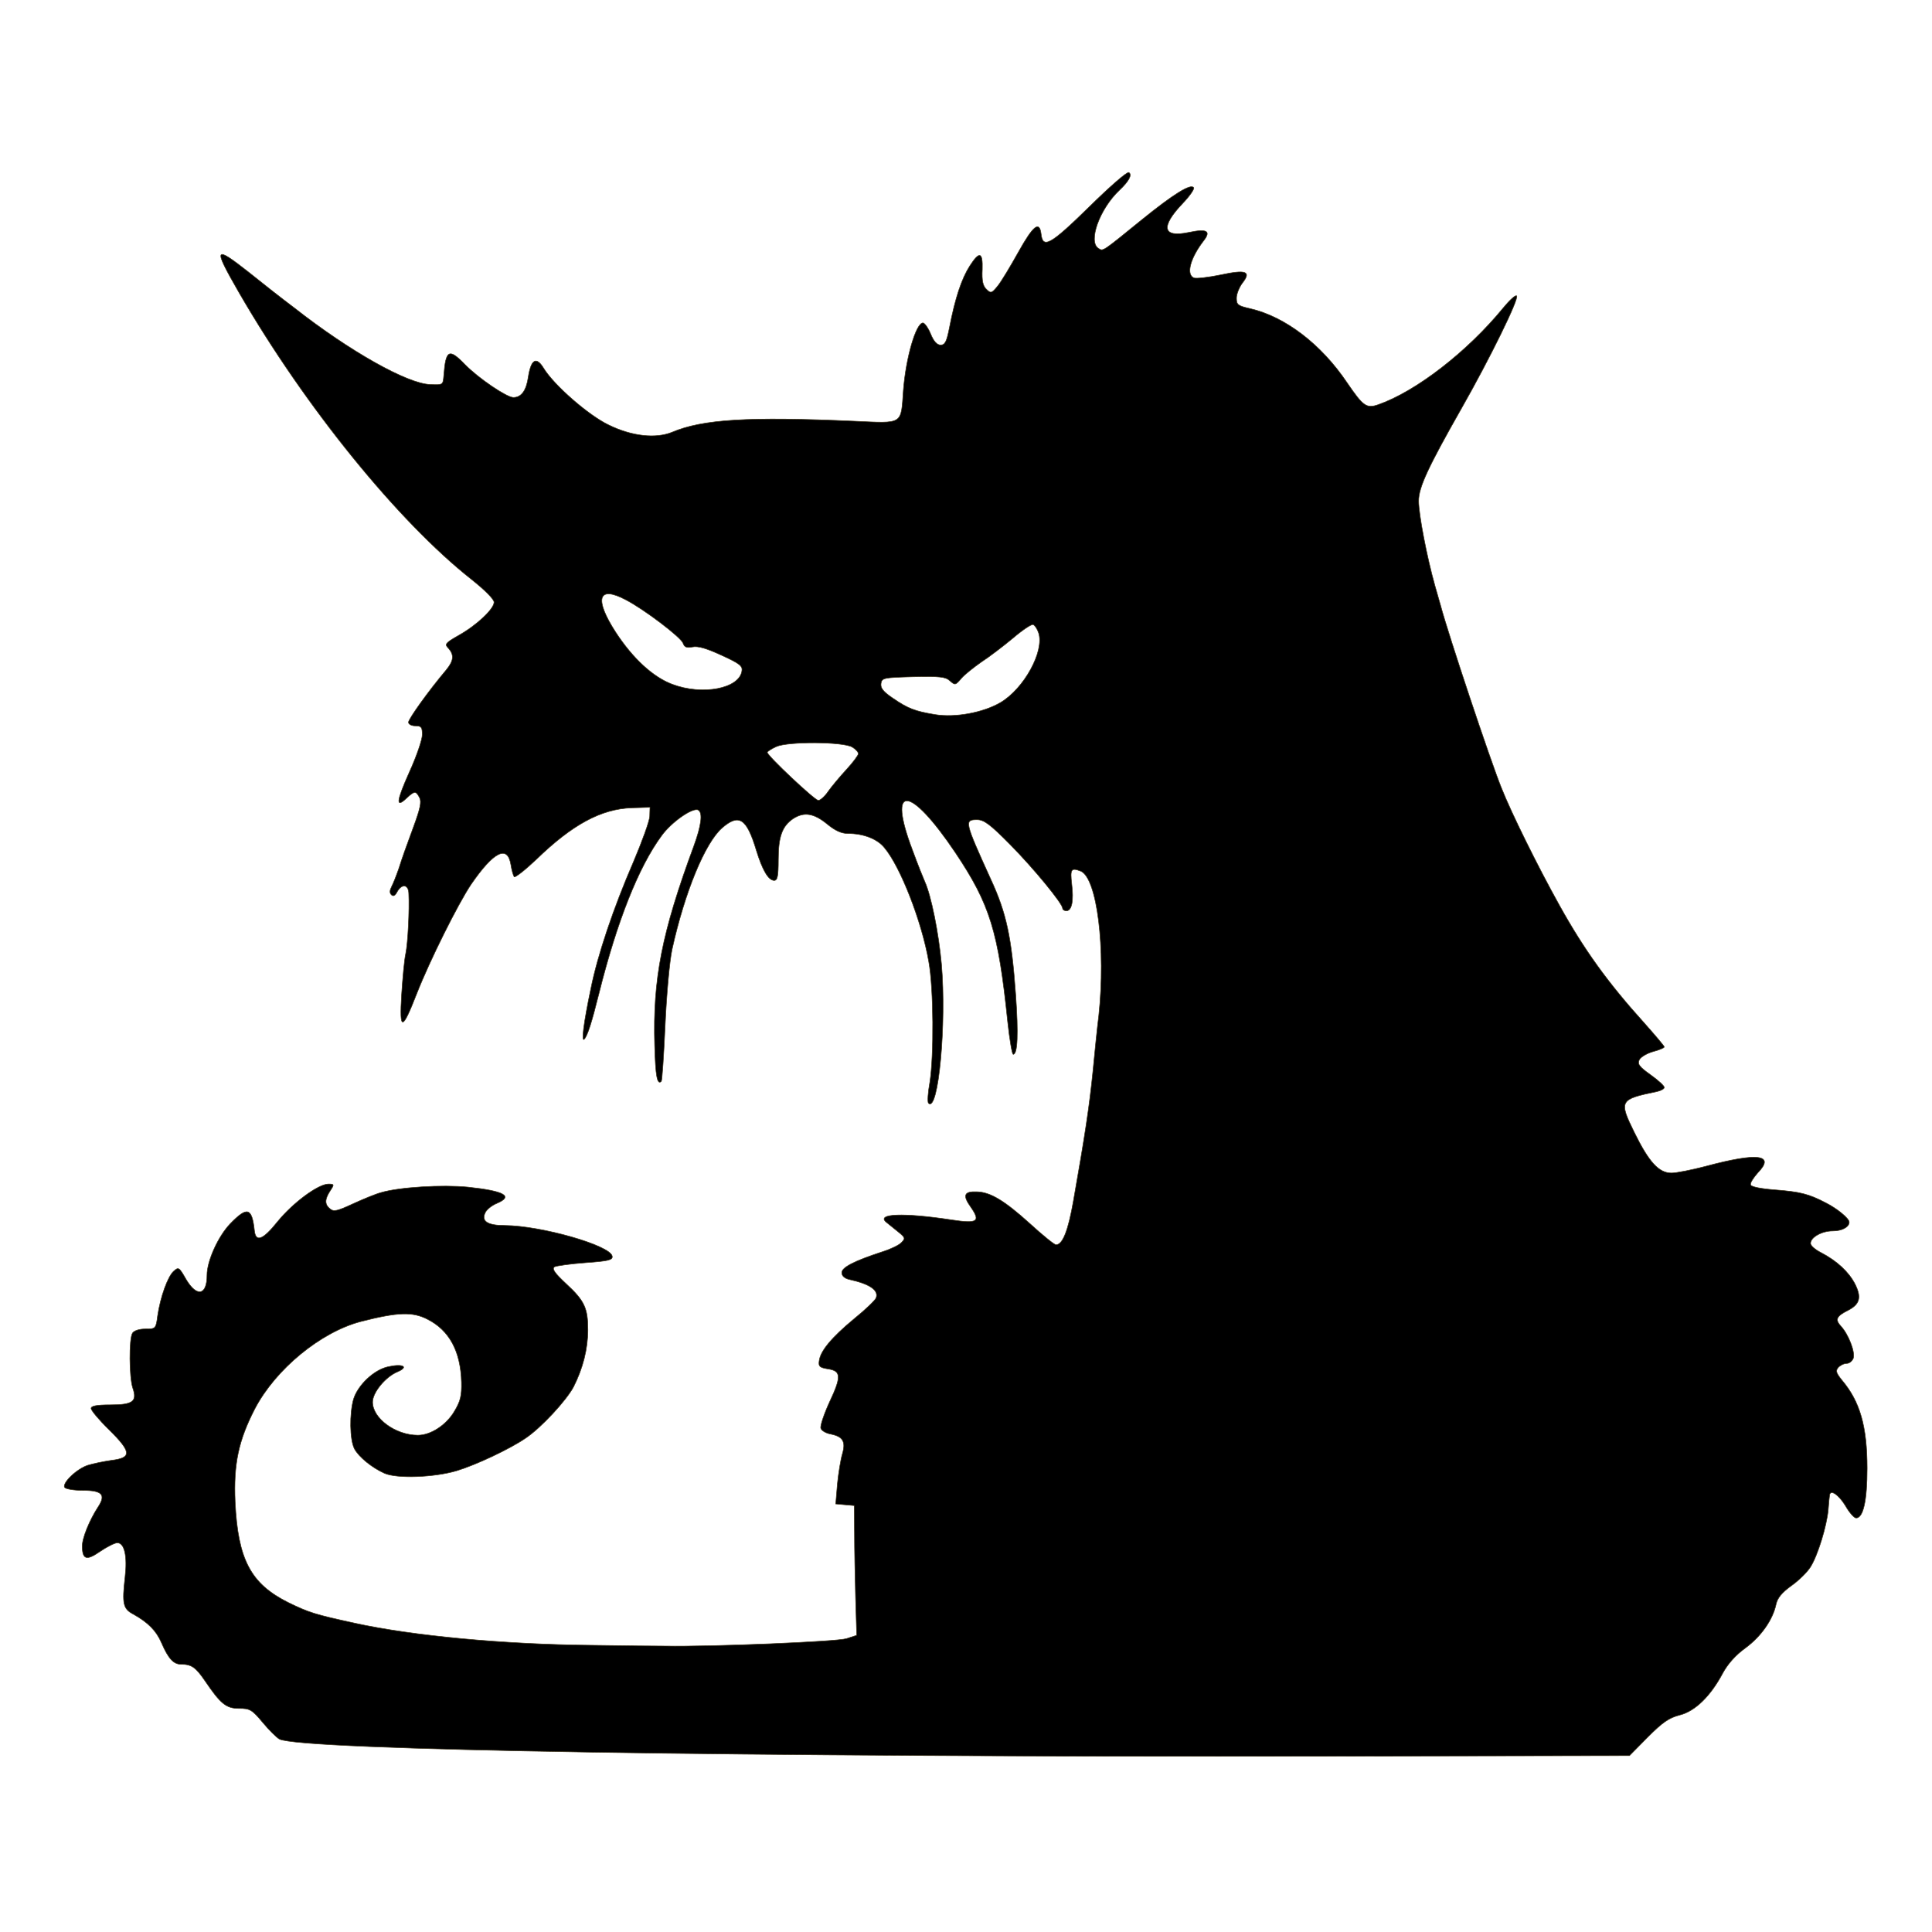
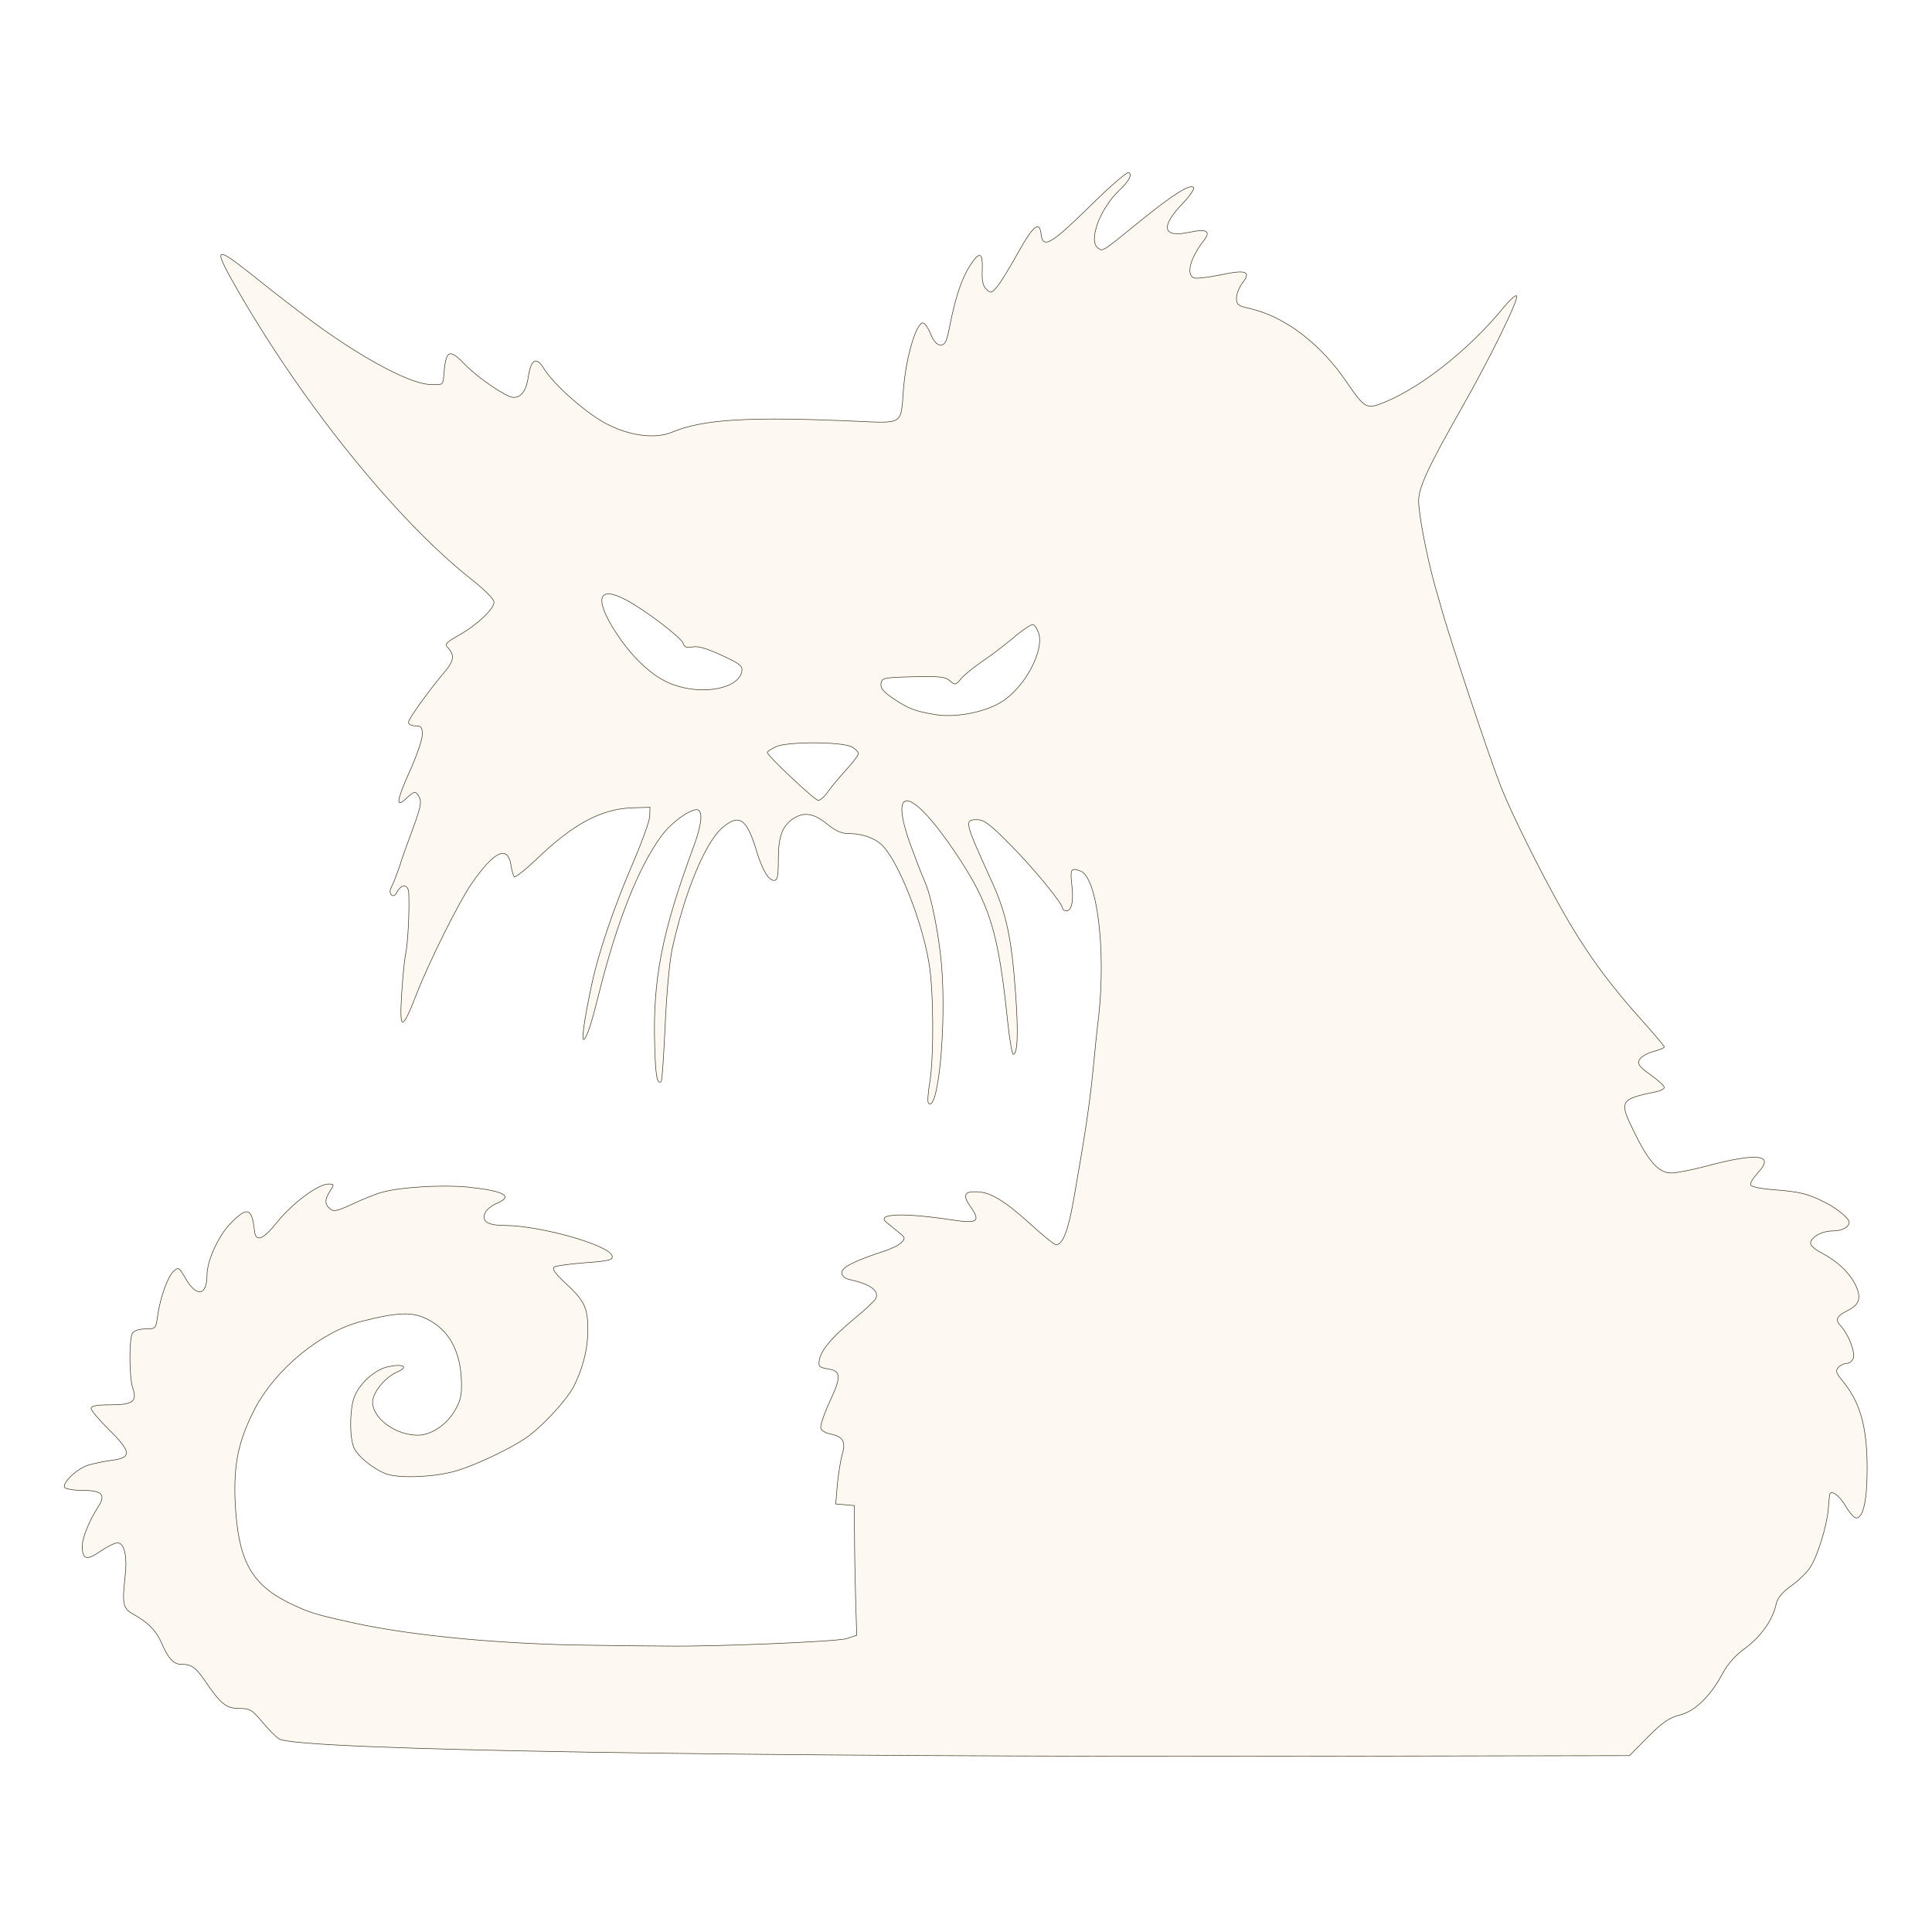
<svg xmlns="http://www.w3.org/2000/svg" version="1.0" width="700pt" height="700pt" viewBox="0 0 700 700" preserveAspectRatio="xMidYMid meet">
-   <g transform="translate(0,700) scale(0.1,-0.1)" style="fill: #000000;">
+   <g transform="translate(0,700) scale(0.1,-0.1)" style="fill: #faebd750;">
    <path class="cat_animation_path" stroke-width="2" stroke="#3b3117" d="M3946 6250 c-140 -137 -168 -153 -174 -97 -6 48 -29 29 -82 -66 -29 -52 -62 -107 -75 -123 -22 -27 -25 -28 -41 -12 -13 12 -17 31 -15 72 2 63 -10 67 -45 13 -30 -47 -53 -116 -74 -224 -10 -51 -16 -63 -32 -63 -13 0 -25 13 -36 40 -9 22 -22 40 -28 40 -25 0 -62 -126 -71 -245 -9 -125 1 -119 -177 -111 -384 17 -550 7 -661 -40 -59 -24 -145 -15 -229 26 -72 34 -199 144 -237 207 -26 42 -45 31 -55 -33 -7 -49 -25 -74 -54 -74 -24 0 -126 69 -175 119 -58 60 -70 54 -77 -39 -3 -35 -3 -35 -49 -33 -82 2 -292 120 -492 277 -44 33 -118 91 -165 129 -127 100 -131 92 -36 -73 240 -415 577 -830 842 -1039 49 -39 82 -72 82 -83 0 -24 -62 -83 -128 -120 -49 -28 -52 -32 -37 -47 21 -24 19 -45 -8 -78 -65 -77 -137 -178 -137 -190 0 -7 11 -13 25 -13 22 0 25 -5 25 -32 0 -18 -21 -79 -47 -136 -47 -105 -50 -132 -10 -94 29 27 34 27 47 2 8 -15 3 -39 -24 -112 -19 -51 -42 -115 -50 -142 -9 -26 -21 -57 -27 -68 -7 -14 -8 -23 -1 -30 7 -7 14 -3 21 11 17 30 41 27 42 -6 3 -59 -3 -180 -11 -218 -5 -22 -11 -89 -15 -150 -8 -132 2 -131 55 5 47 120 150 326 197 396 82 119 132 144 144 71 3 -20 9 -40 12 -44 4 -3 40 25 80 63 131 127 235 183 346 187 l66 2 -1 -33 c-1 -18 -28 -92 -59 -165 -72 -166 -130 -338 -154 -458 -27 -128 -35 -196 -24 -184 12 13 27 61 53 165 65 260 143 458 227 572 36 50 114 104 133 93 17 -10 11 -56 -16 -130 -116 -314 -149 -481 -142 -723 3 -110 9 -144 24 -130 3 3 9 95 14 204 5 112 16 232 25 274 46 208 119 385 181 440 61 53 89 36 124 -80 22 -72 44 -110 65 -110 12 0 15 16 15 75 0 84 14 122 54 149 39 25 74 20 122 -19 29 -24 52 -35 76 -35 56 0 106 -19 132 -51 58 -68 136 -268 161 -413 18 -98 19 -341 4 -437 -7 -38 -9 -72 -5 -76 36 -36 66 289 47 505 -10 111 -37 246 -60 297 -5 11 -26 63 -45 115 -92 242 -10 237 156 -10 125 -187 155 -284 189 -612 7 -65 16 -118 20 -118 16 0 19 74 9 216 -15 208 -33 295 -91 420 -94 207 -96 214 -49 214 25 0 47 -16 120 -90 86 -87 190 -214 190 -231 0 -5 6 -9 14 -9 19 0 27 36 19 98 -6 53 -2 59 32 46 60 -23 92 -282 66 -524 -6 -47 -15 -137 -21 -200 -13 -129 -29 -234 -71 -472 -19 -108 -39 -158 -63 -158 -6 0 -49 35 -96 78 -91 82 -142 113 -191 114 -46 2 -52 -13 -22 -55 37 -53 25 -61 -68 -47 -176 27 -277 23 -237 -9 7 -6 26 -21 42 -34 26 -21 27 -24 12 -39 -8 -9 -39 -24 -68 -33 -104 -34 -148 -57 -148 -76 0 -12 10 -21 28 -25 73 -16 107 -39 96 -67 -3 -8 -38 -42 -79 -75 -82 -68 -123 -117 -127 -153 -3 -20 2 -24 32 -29 48 -7 49 -28 5 -121 -20 -44 -34 -86 -31 -94 3 -9 19 -18 36 -21 44 -9 55 -27 42 -72 -6 -20 -14 -69 -18 -109 l-6 -72 33 -3 34 -3 1 -100 c0 -55 2 -161 4 -235 l4 -135 -37 -12 c-32 -11 -488 -30 -657 -27 -25 0 -146 1 -270 3 -315 3 -645 34 -855 80 -146 32 -165 38 -241 75 -136 68 -182 156 -192 364 -6 138 12 222 71 337 75 144 239 279 385 317 133 34 187 36 241 8 79 -40 120 -116 123 -228 1 -48 -3 -68 -26 -106 -29 -49 -85 -86 -132 -86 -81 0 -164 61 -164 120 0 35 47 92 91 110 42 18 18 30 -35 18 -51 -11 -109 -66 -125 -117 -15 -53 -14 -146 3 -180 16 -30 64 -69 109 -89 45 -20 180 -15 261 9 70 21 193 79 250 118 57 38 148 137 174 186 34 67 52 138 52 207 0 78 -12 105 -78 166 -43 40 -53 55 -43 62 8 4 59 11 113 15 84 6 99 10 96 24 -8 39 -257 110 -389 111 -64 0 -87 16 -70 48 6 11 24 25 41 32 62 26 27 45 -105 59 -92 9 -248 0 -315 -20 -19 -5 -65 -24 -102 -41 -56 -26 -69 -29 -82 -18 -20 16 -20 34 0 65 16 24 15 25 -7 25 -37 -1 -128 -68 -184 -137 -52 -65 -78 -75 -83 -33 -9 85 -26 90 -88 26 -44 -46 -84 -135 -84 -186 0 -74 -37 -81 -76 -15 -25 44 -27 45 -45 29 -21 -19 -48 -93 -58 -162 -6 -46 -7 -47 -44 -47 -22 0 -41 -6 -47 -15 -13 -21 -12 -160 1 -199 17 -49 0 -61 -82 -61 -49 0 -69 -4 -69 -13 0 -7 29 -42 65 -77 82 -81 83 -102 9 -111 -28 -4 -67 -12 -86 -18 -40 -13 -93 -64 -84 -80 4 -6 34 -11 67 -11 69 0 83 -16 55 -59 -32 -49 -59 -115 -58 -145 1 -47 16 -51 65 -17 25 17 53 31 62 31 26 0 37 -48 28 -125 -11 -95 -7 -114 29 -133 54 -30 84 -60 103 -104 25 -58 44 -78 71 -78 38 0 53 -11 86 -59 57 -84 77 -101 124 -101 39 0 47 -4 86 -51 23 -28 51 -55 60 -60 75 -40 1665 -66 3797 -62 l1095 2 66 67 c54 54 77 70 116 80 56 14 112 69 156 152 18 33 46 65 82 91 57 42 99 102 111 158 5 23 20 42 56 68 27 19 58 50 69 68 26 41 59 149 64 207 2 25 4 48 5 53 3 22 33 1 57 -38 14 -25 32 -45 39 -45 26 0 40 63 40 180 0 152 -26 242 -91 319 -21 26 -24 34 -14 46 7 8 21 15 31 15 10 0 20 9 24 19 7 23 -18 87 -45 116 -22 24 -17 36 27 58 42 22 48 47 24 95 -23 44 -65 83 -122 113 -22 11 -39 26 -39 34 0 22 41 45 80 45 34 0 60 14 60 32 0 13 -43 49 -85 70 -61 32 -93 40 -184 47 -52 4 -86 11 -88 18 -3 6 10 26 26 44 64 66 -1 74 -190 23 -50 -13 -105 -24 -123 -24 -46 0 -82 40 -135 148 -56 114 -53 119 82 147 15 3 27 10 27 15 0 6 -22 26 -50 46 -42 30 -48 39 -40 55 6 10 28 23 50 29 22 6 40 13 40 17 0 3 -33 42 -73 87 -131 145 -217 264 -307 426 -78 140 -174 334 -210 425 -40 99 -191 551 -221 663 -5 17 -14 49 -20 70 -29 103 -59 258 -59 307 0 49 34 122 155 335 103 181 210 399 200 408 -4 4 -25 -15 -48 -43 -130 -159 -316 -303 -453 -351 -43 -15 -55 -6 -113 79 -94 140 -225 240 -352 269 -44 10 -49 14 -49 38 0 15 10 39 21 54 34 43 14 50 -79 30 -44 -9 -87 -14 -96 -11 -30 12 -13 73 36 136 26 34 11 43 -55 29 -95 -20 -103 20 -22 105 25 26 43 52 40 57 -10 16 -73 -23 -189 -117 -144 -117 -139 -114 -156 -103 -39 24 4 143 76 211 34 32 47 56 34 64 -6 4 -71 -53 -144 -125z m-1679 -1423 c66 -34 202 -137 208 -158 5 -14 13 -17 34 -13 20 4 51 -5 105 -30 66 -30 77 -39 74 -57 -9 -64 -143 -90 -253 -48 -69 26 -142 93 -204 188 -79 122 -64 171 36 118z m1496 -120 c22 -66 -53 -203 -139 -253 -62 -36 -163 -55 -236 -43 -73 12 -99 22 -154 60 -34 23 -44 36 -42 52 3 21 9 22 117 25 96 2 117 0 133 -15 18 -16 20 -16 41 9 12 14 45 40 72 59 28 18 79 57 114 86 35 30 68 52 74 50 6 -2 15 -15 20 -30z m-675 -414 c12 -7 22 -18 22 -24 0 -5 -19 -31 -43 -57 -24 -26 -54 -62 -66 -79 -12 -18 -29 -33 -36 -33 -13 0 -185 162 -185 174 0 3 15 13 33 21 43 19 242 18 275 -2z" pathLength="1" />
  </g>
</svg>
